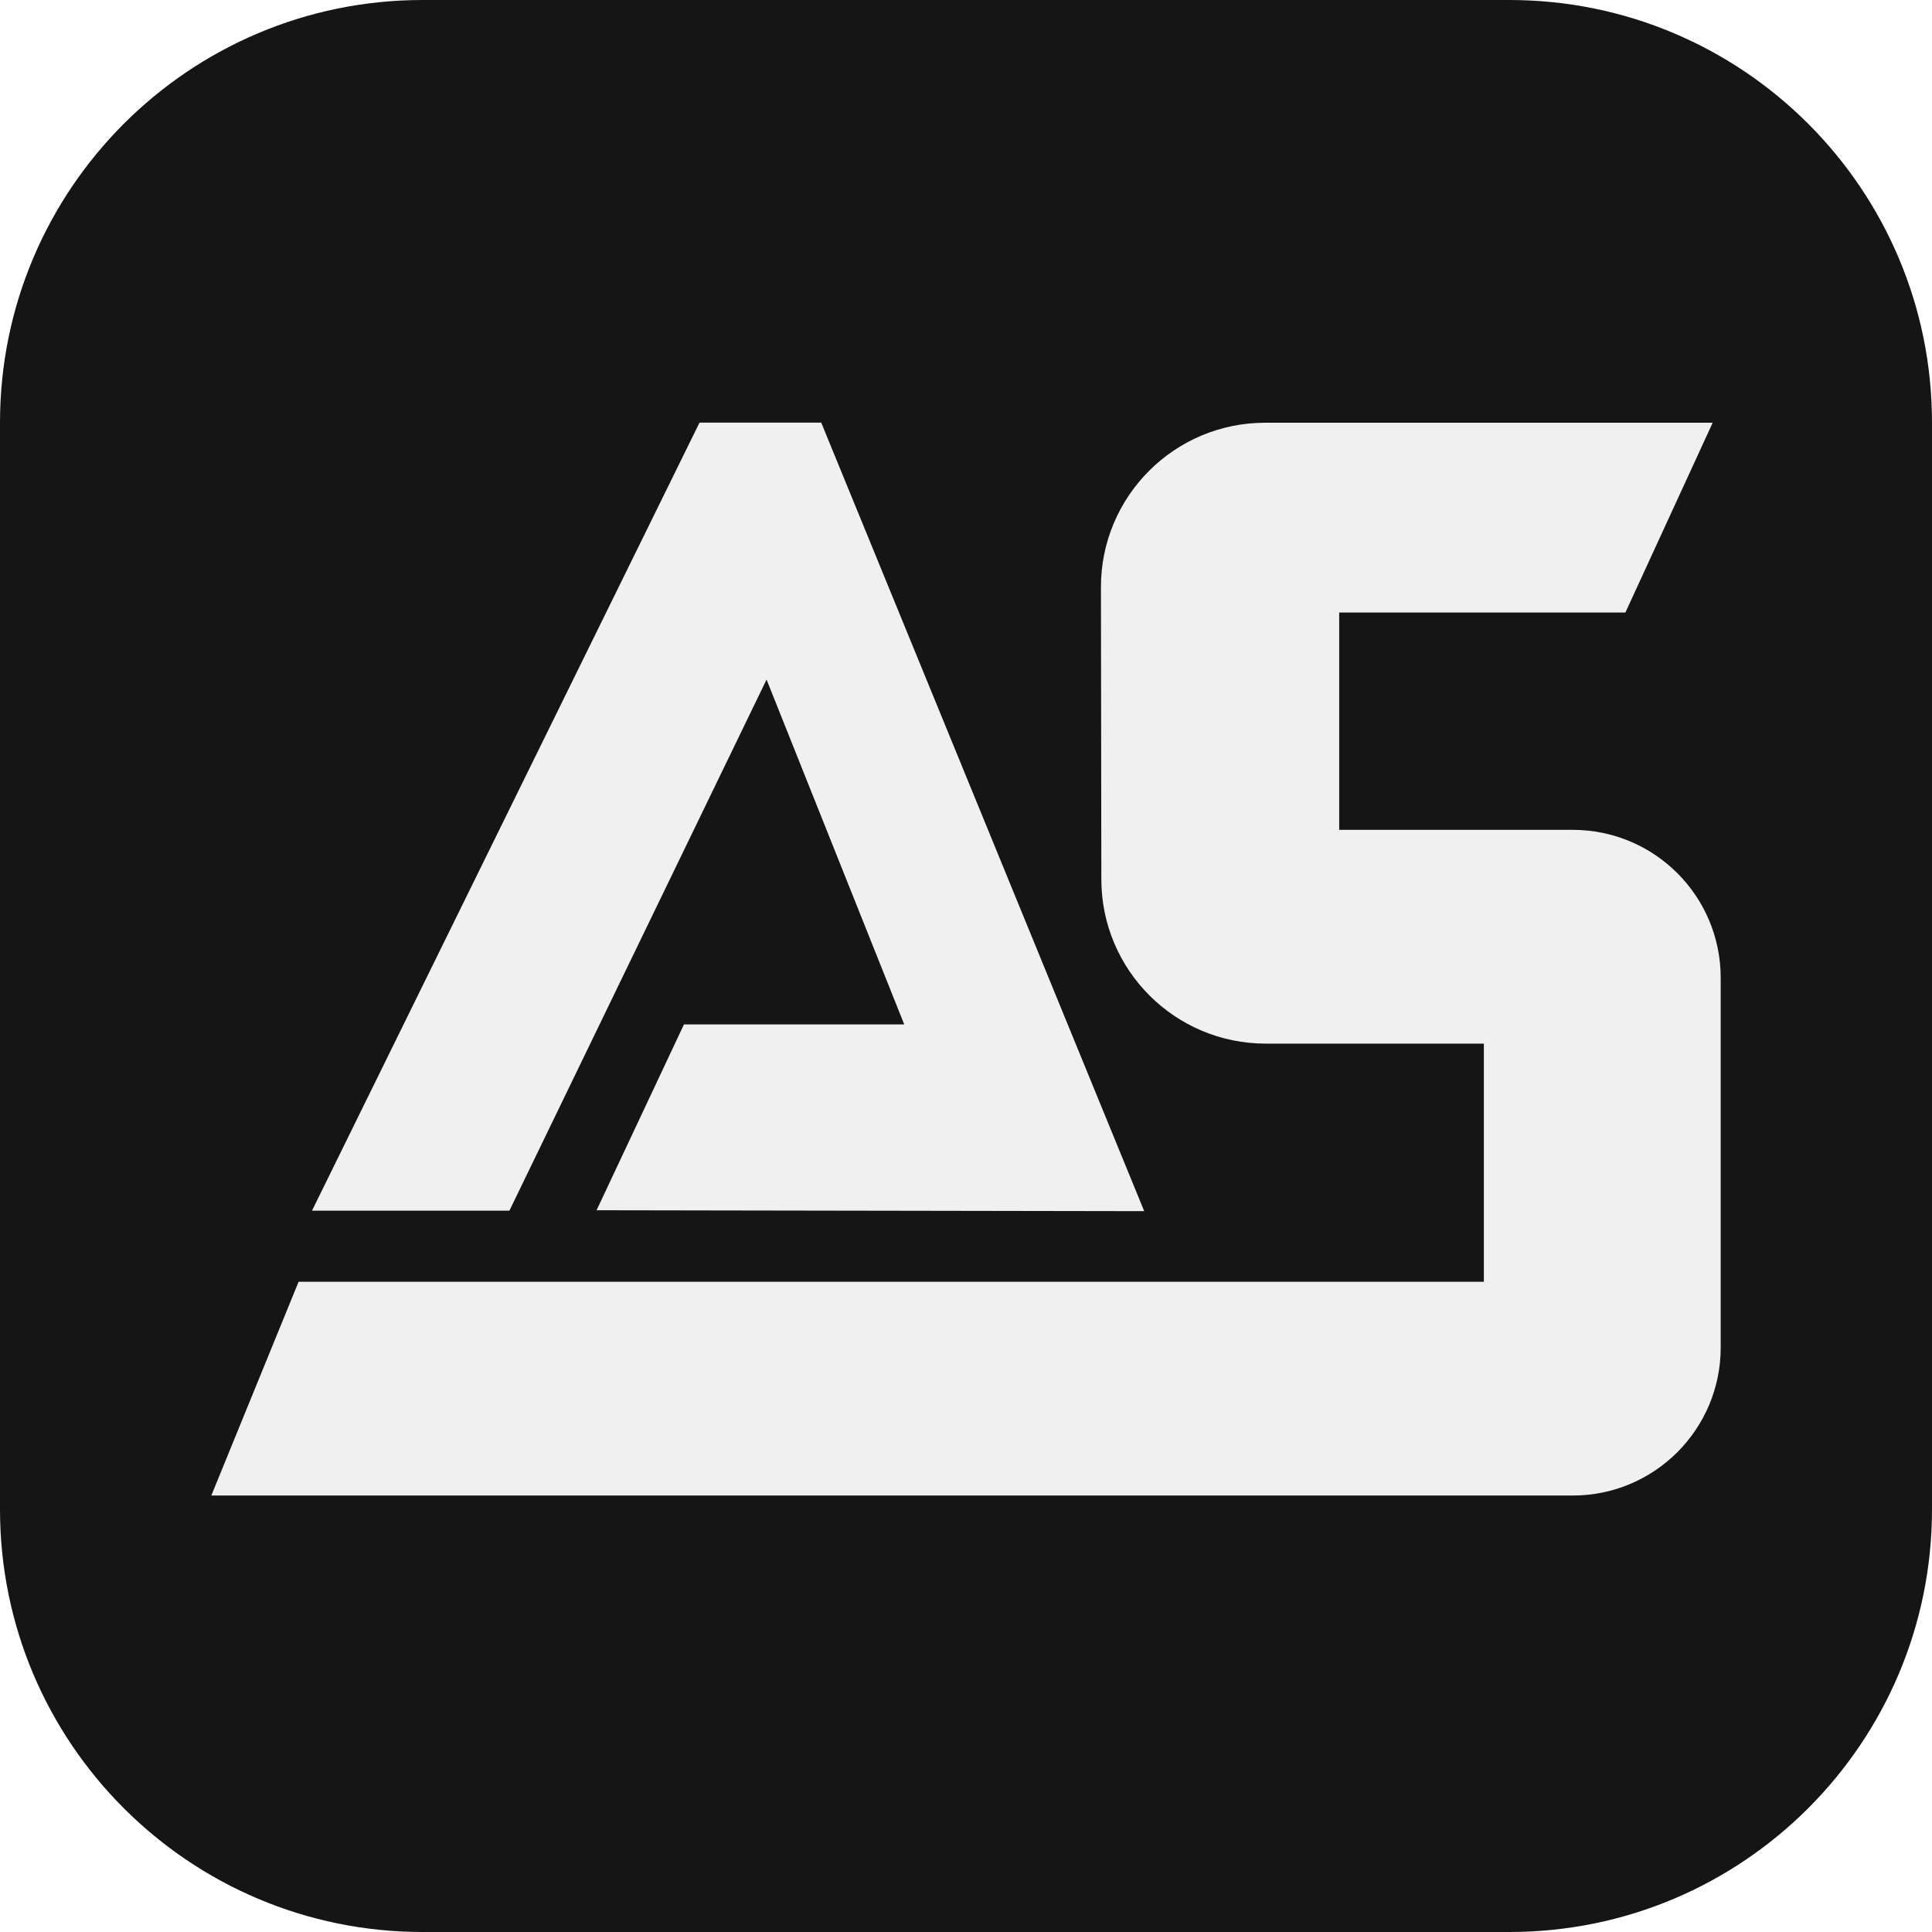
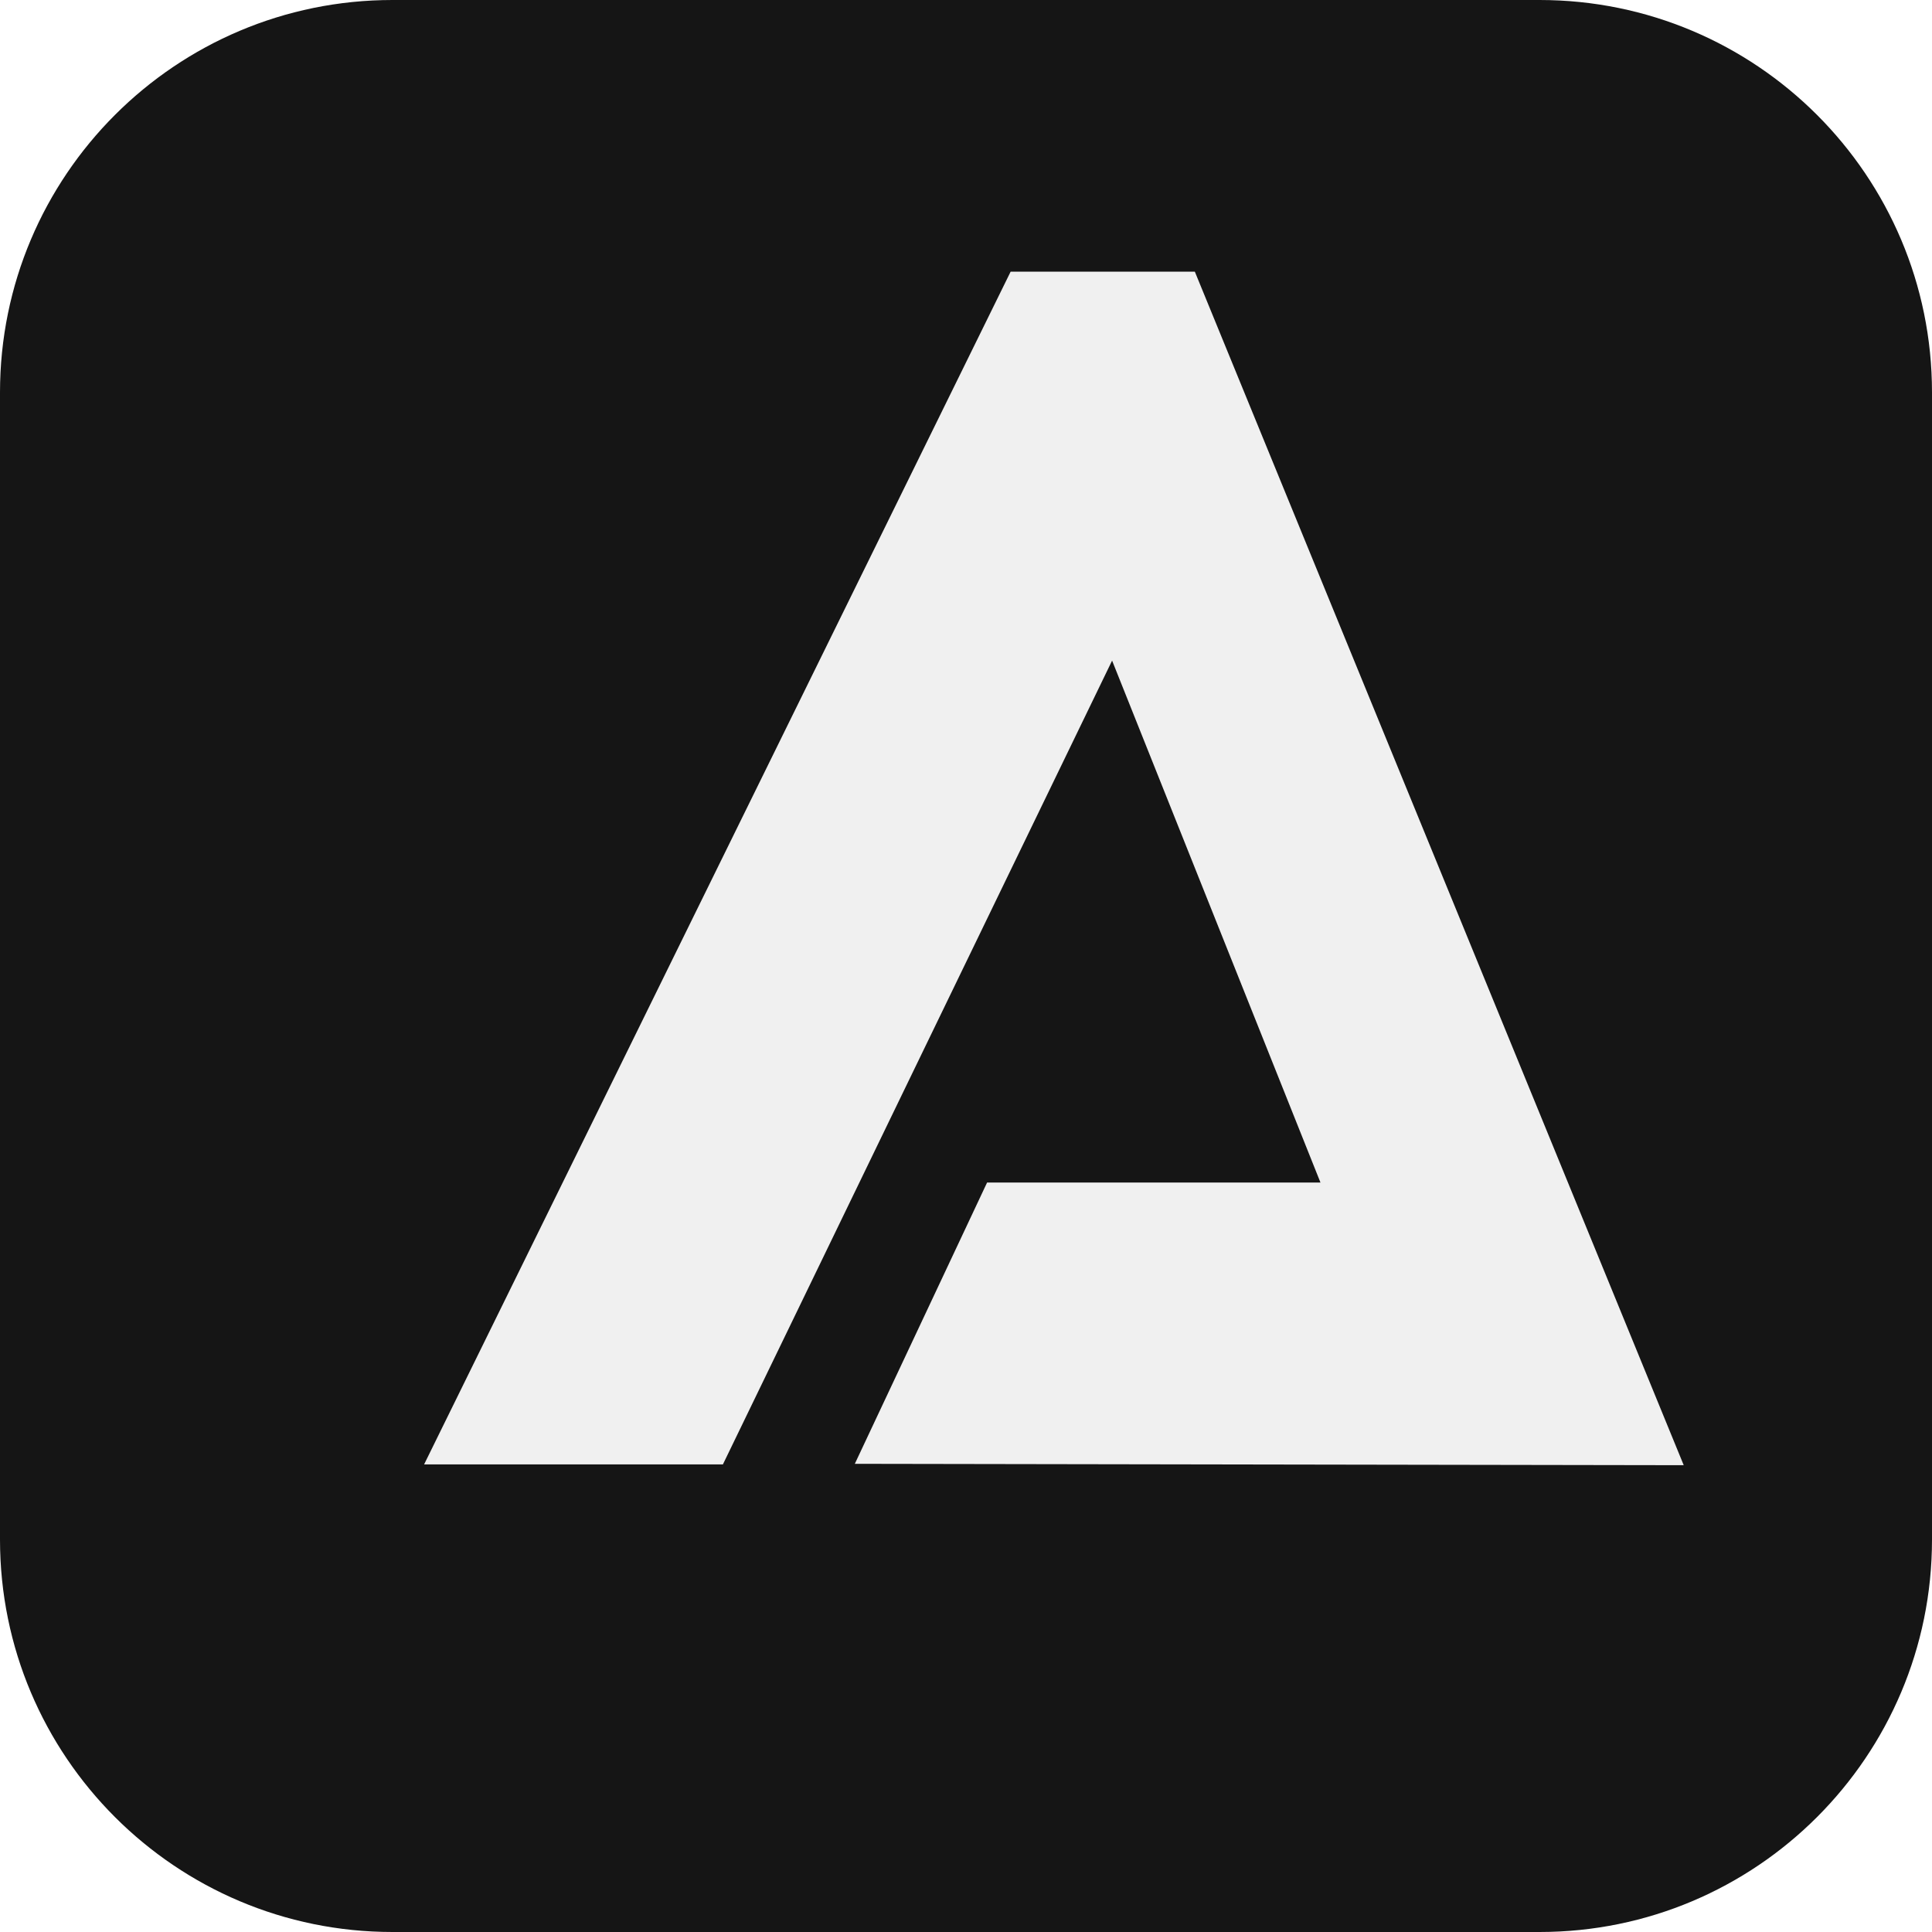
<svg xmlns="http://www.w3.org/2000/svg" viewBox="0 0 64 64" role="img" aria-label="Anthony Storo">
-   <rect width="64" height="64" rx="14" fill="#151515" />
-   <g transform="translate(7 14) scale(.5814)">
+   <rect width="64" height="64" rx="13" fill="#151515" />
+   <g transform="translate(9 9) scale(.88)">
    <path d="M26.93 34.288L21.951 44.876L53.154 44.928L34.751 0H27.816L5.737 44.899H16.985L31.636 14.64L39.48 34.288H26.93Z" fill="#F0F0F0" />
-     <path d="M77.56 23.202H64.263V10.819H80.57L85.543 0.006H60.06C54.879 0 50.682 4.203 50.688 9.378L50.711 26.027C50.717 31.196 54.908 35.382 60.077 35.382H72.506V48.951H4.973L0 61.131H77.566C82.226 61.131 86 57.356 86 52.697V31.636C86 26.976 82.226 23.202 77.566 23.202H77.56Z" fill="#F0F0F0" />
  </g>
</svg>
